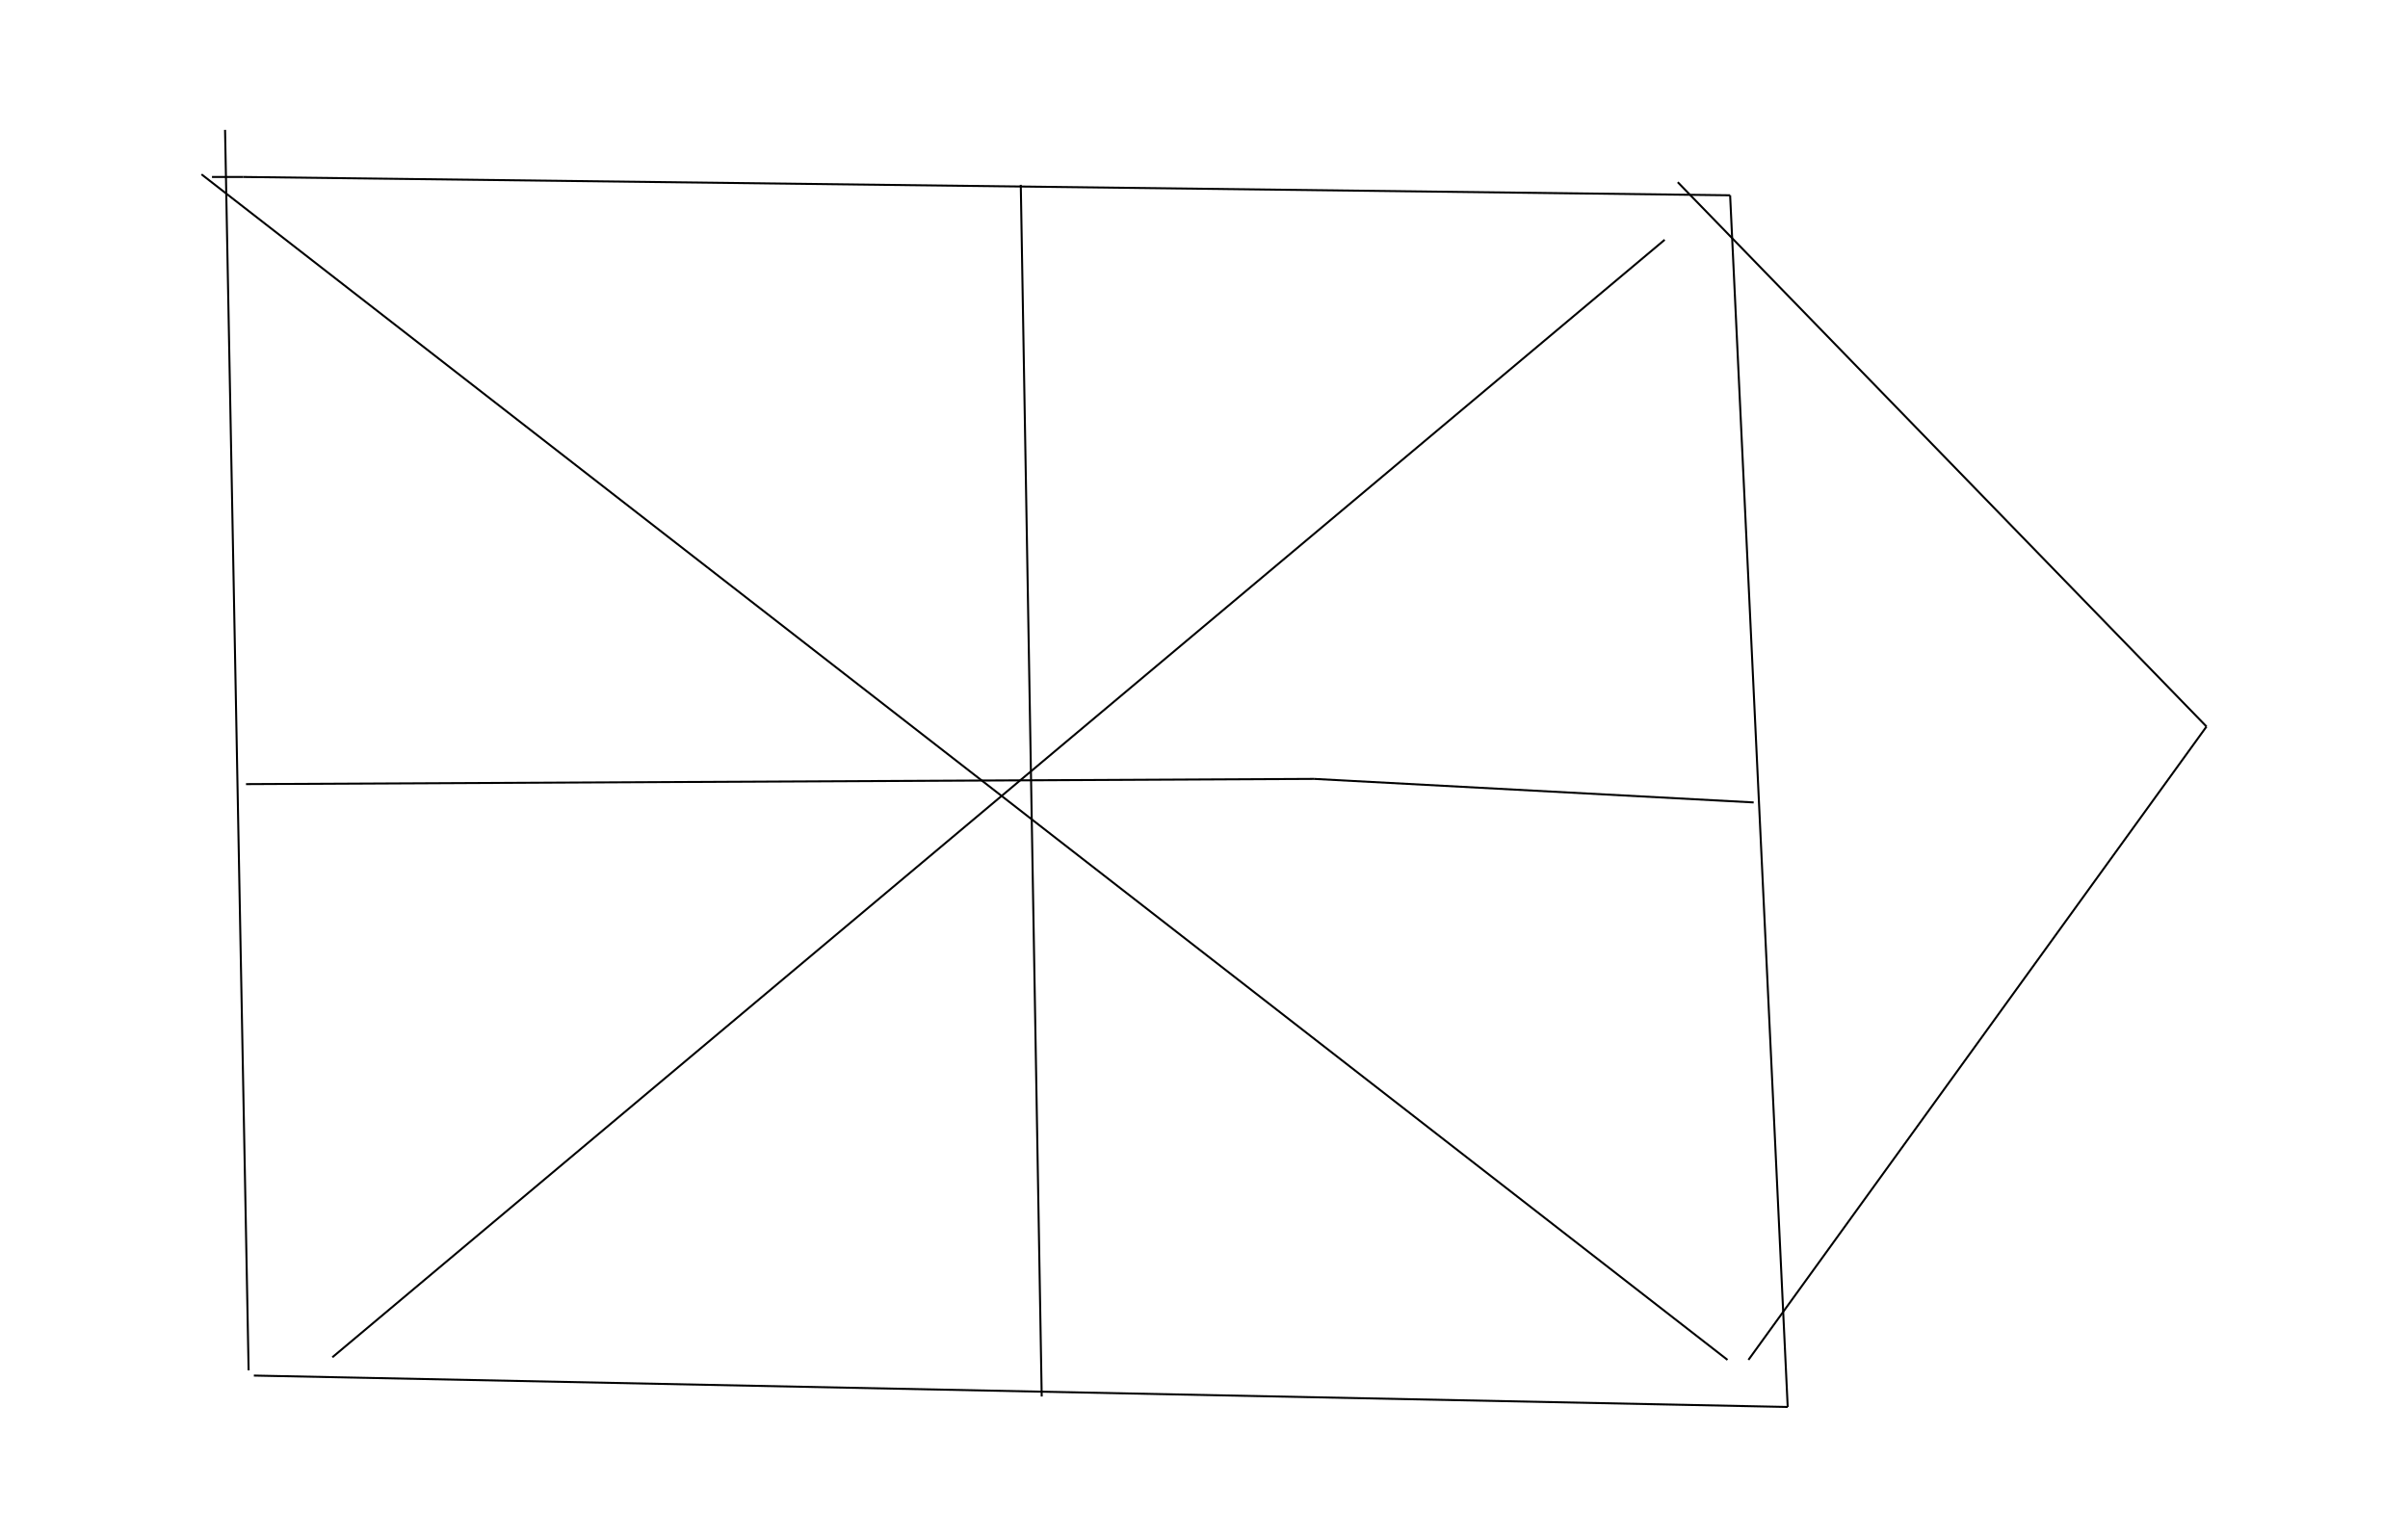
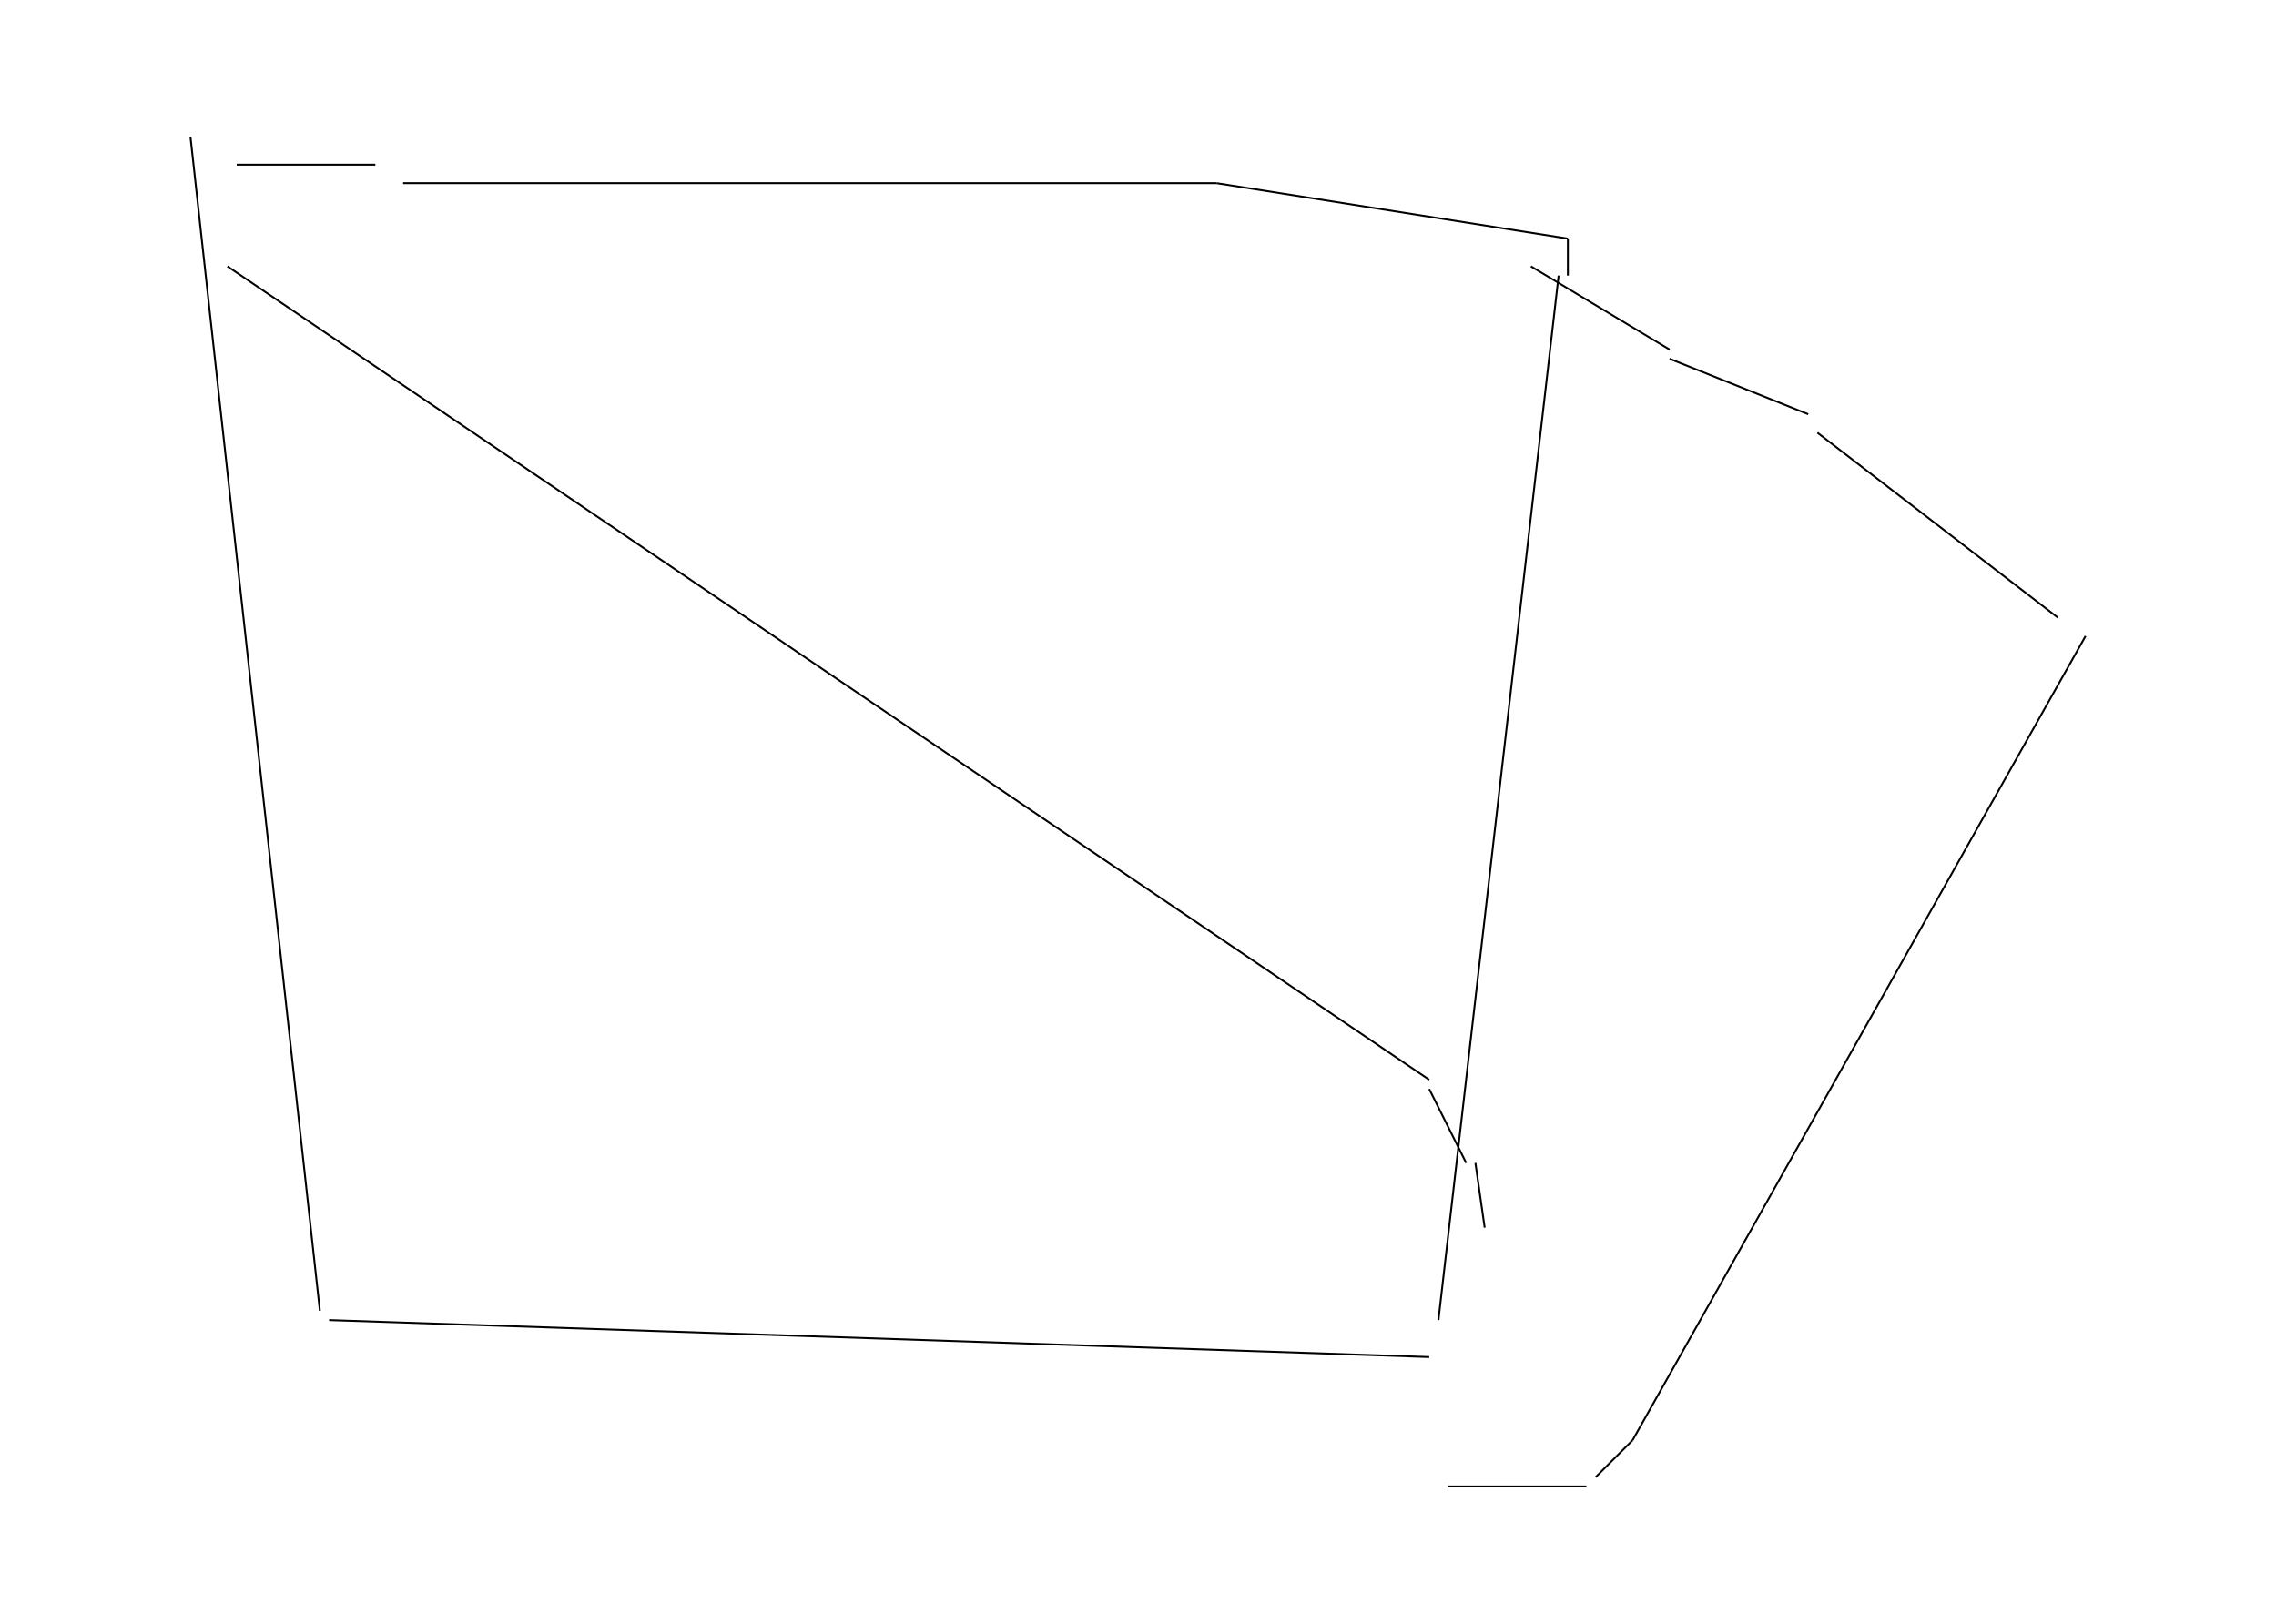
- <svg xmlns="http://www.w3.org/2000/svg" baseProfile="full" height="383px" version="1.1" viewBox="27.508 93.909 459.983 293.183" width="600px">
+ <svg xmlns="http://www.w3.org/2000/svg" baseProfile="full" height="428px" version="1.1" viewBox="81.262 115.941 378.171 269.422" width="600px">
  <defs />
-   <path d="M 70.5,118.5 L 75.0,355.5" fill="none" stroke="#000000" stroke-width="0.383" />
-   <path d="M 76.0,356.5 L 369.0,362.5" fill="none" stroke="#000000" stroke-width="0.383" />
-   <path d="M 369.0,362.5 L 358.0,131.0" fill="none" stroke="#000000" stroke-width="0.383" />
-   <path d="M 358.0,131.0 L 74.0,127.5" fill="none" stroke="#000000" stroke-width="0.383" />
-   <path d="M 74.0,127.5 L 68.0,127.5" fill="none" stroke="#000000" stroke-width="0.383" />
-   <path d="M 348.0,128.5 L 449.0,232.5" fill="none" stroke="#000000" stroke-width="0.383" />
-   <path d="M 449.0,232.5 L 361.5,353.5" fill="none" stroke="#000000" stroke-width="0.383" />
-   <path d="M 345.5,139.5 L 91.0,353.0" fill="none" stroke="#000000" stroke-width="0.383" />
-   <path d="M 66.0,127.0 L 357.5,353.5" fill="none" stroke="#000000" stroke-width="0.383" />
-   <path d="M 222.5,129.0 L 226.5,360.5" fill="none" stroke="#000000" stroke-width="0.383" />
-   <path d="M 362.5,247.0 L 278.5,242.5" fill="none" stroke="#000000" stroke-width="0.383" />
-   <path d="M 278.5,242.5 L 74.5,243.5" fill="none" stroke="#000000" stroke-width="0.383" />
+   <path d="M 112.908,138.524 L 134.412,333.596" fill="none" stroke="#000000" stroke-width="0.315" />
+   <path d="M 135.948,335.132 L 318.732,341.276" fill="none" stroke="#000000" stroke-width="0.315" />
+   <path d="M 320.268,335.132 L 340.236,161.564" fill="none" stroke="#000000" stroke-width="0.315" />
+   <path d="M 341.772,161.564 L 341.772,155.42" fill="none" stroke="#000000" stroke-width="0.315" />
+   <path d="M 341.772,155.42 L 283.404,146.204" fill="none" stroke="#000000" stroke-width="0.315" />
+   <path d="M 283.404,146.204 L 148.236,146.204" fill="none" stroke="#000000" stroke-width="0.315" />
+   <path d="M 143.628,143.132 L 120.588,143.132" fill="none" stroke="#000000" stroke-width="0.315" />
+   <path d="M 335.628,160.028 L 358.668,173.852" fill="none" stroke="#000000" stroke-width="0.315" />
+   <path d="M 358.668,175.388 L 381.708,184.604" fill="none" stroke="#000000" stroke-width="0.315" />
+   <path d="M 383.244,187.676 L 423.18,218.396" fill="none" stroke="#000000" stroke-width="0.315" />
+   <path d="M 427.788,221.468 L 352.524,355.1" fill="none" stroke="#000000" stroke-width="0.315" />
+   <path d="M 352.524,355.1 L 346.38,361.244" fill="none" stroke="#000000" stroke-width="0.315" />
+   <path d="M 344.844,362.78 L 321.804,362.78" fill="none" stroke="#000000" stroke-width="0.315" />
+   <path d="M 119.052,160.028 L 318.732,295.196" fill="none" stroke="#000000" stroke-width="0.315" />
+   <path d="M 318.732,296.732 L 324.876,309.02" fill="none" stroke="#000000" stroke-width="0.315" />
+   <path d="M 326.412,309.02 L 327.948,319.772" fill="none" stroke="#000000" stroke-width="0.315" />
</svg>
